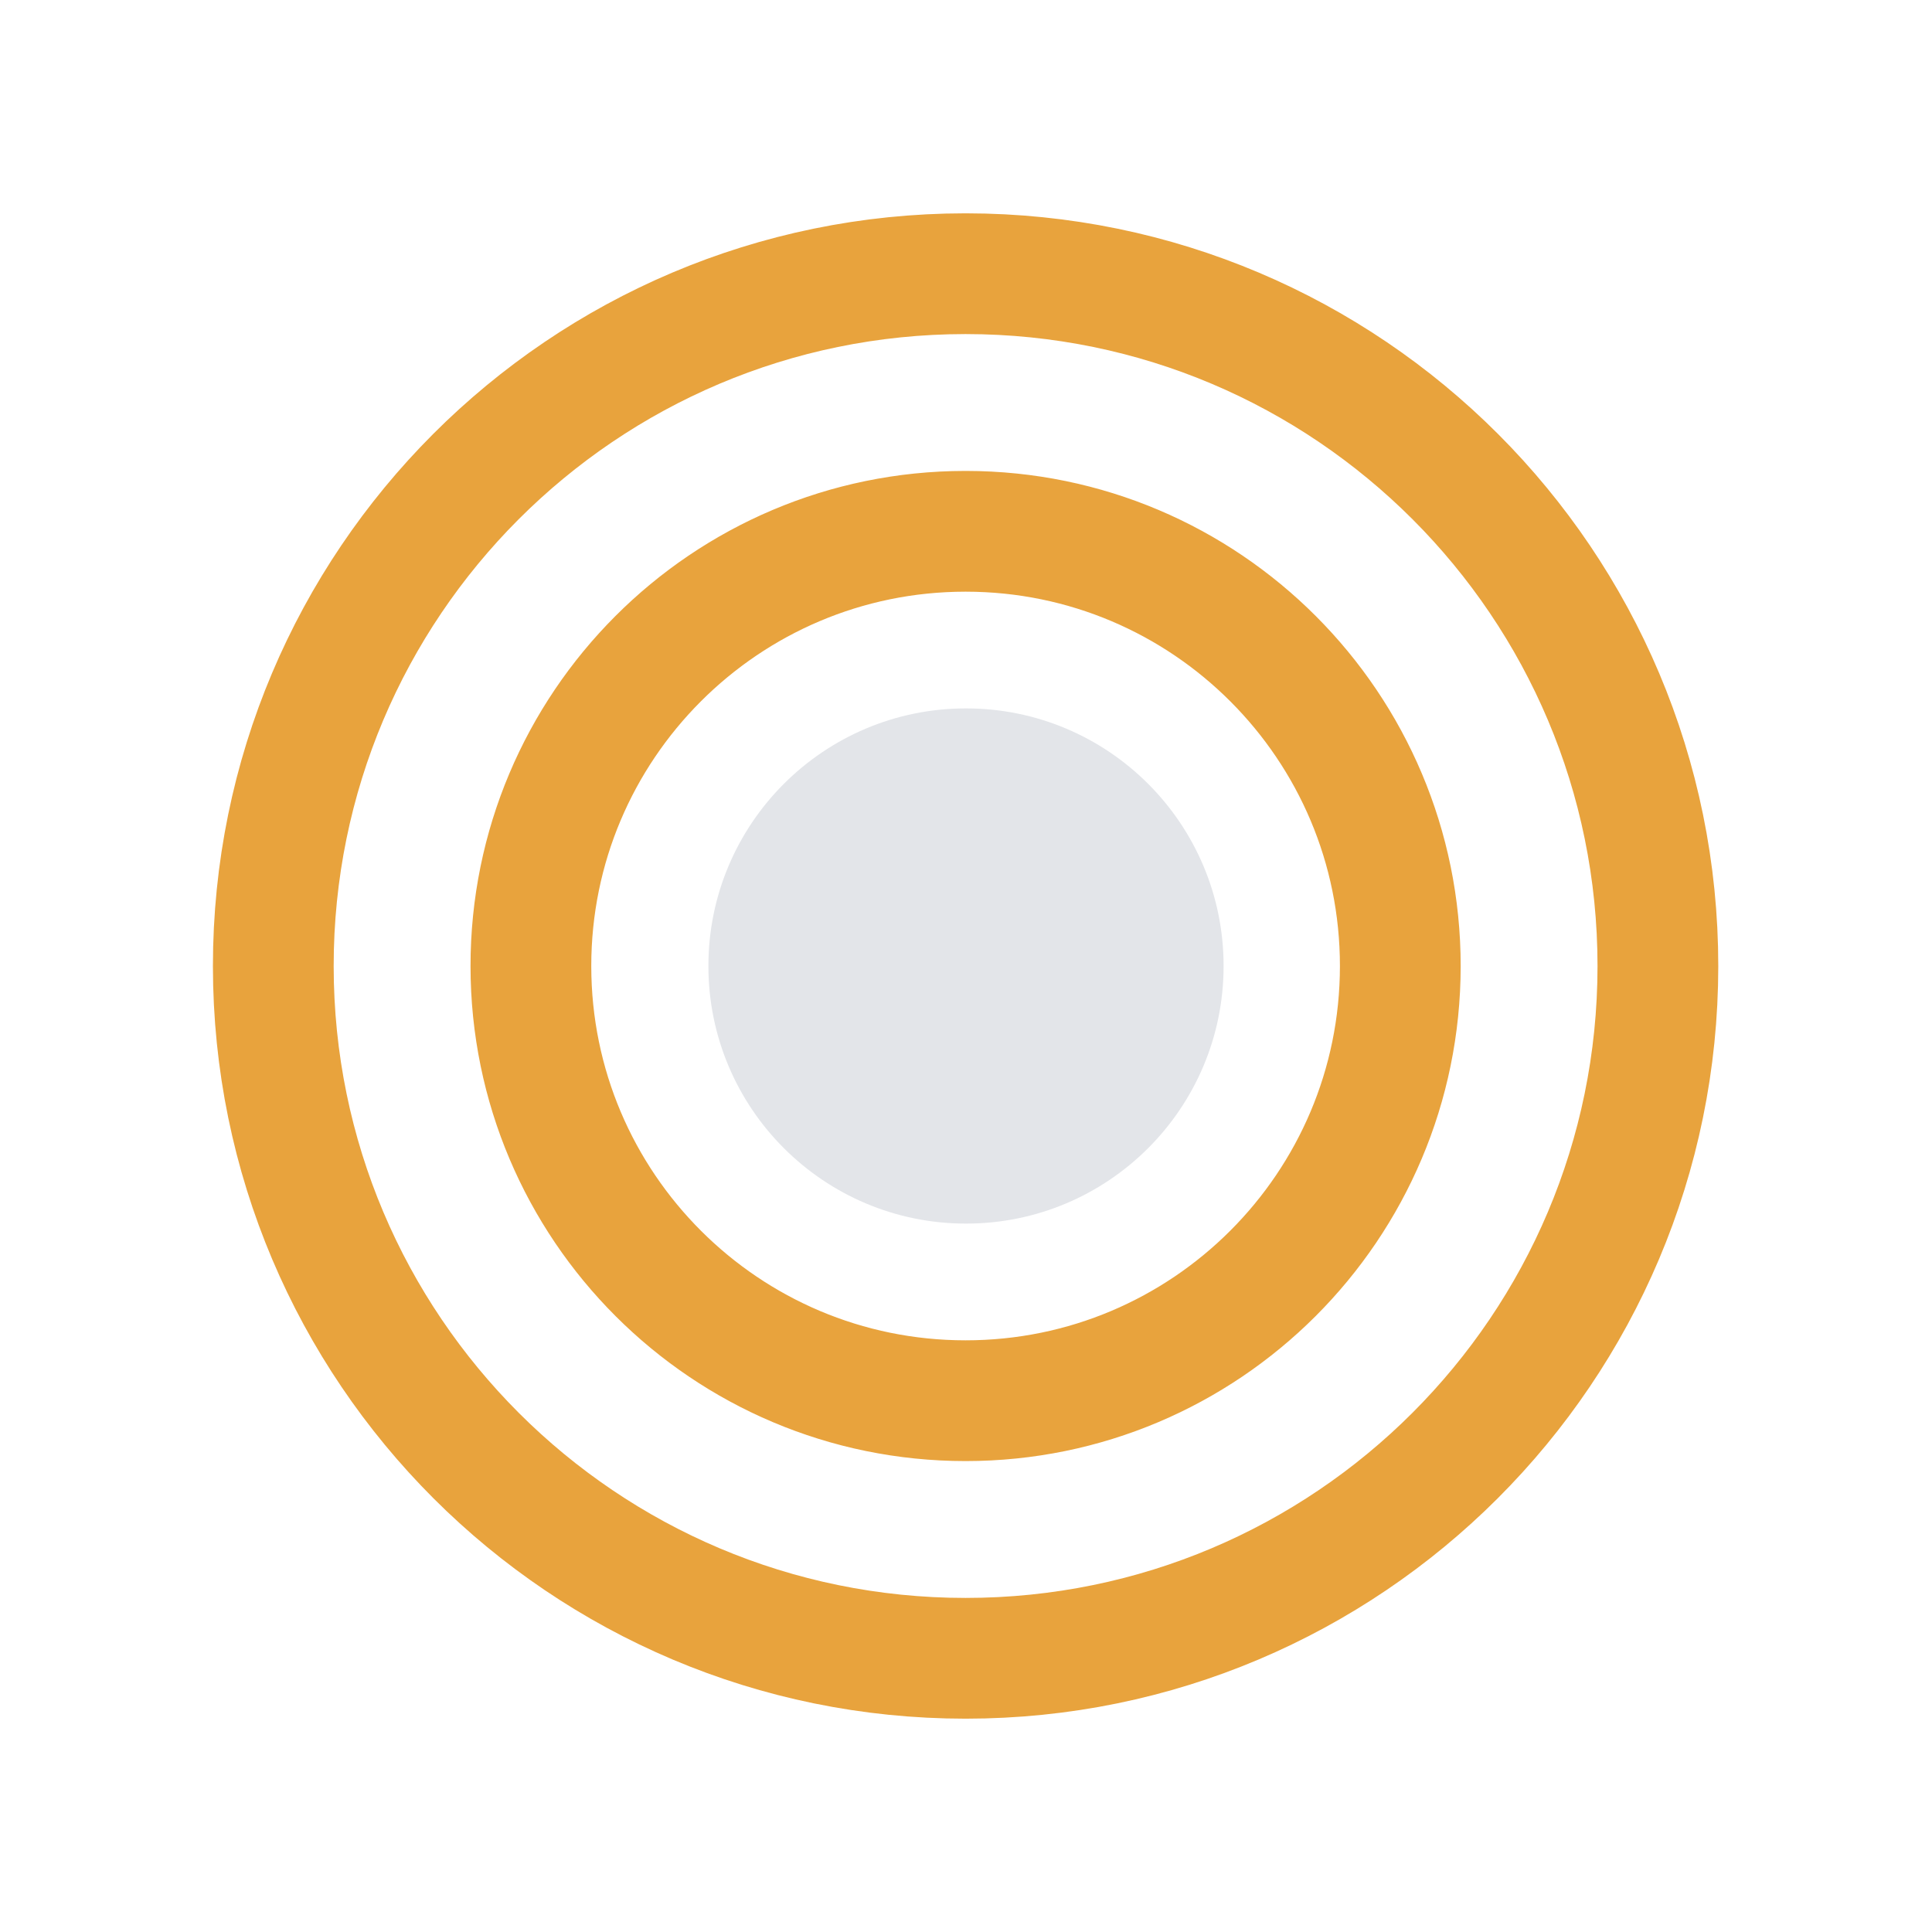
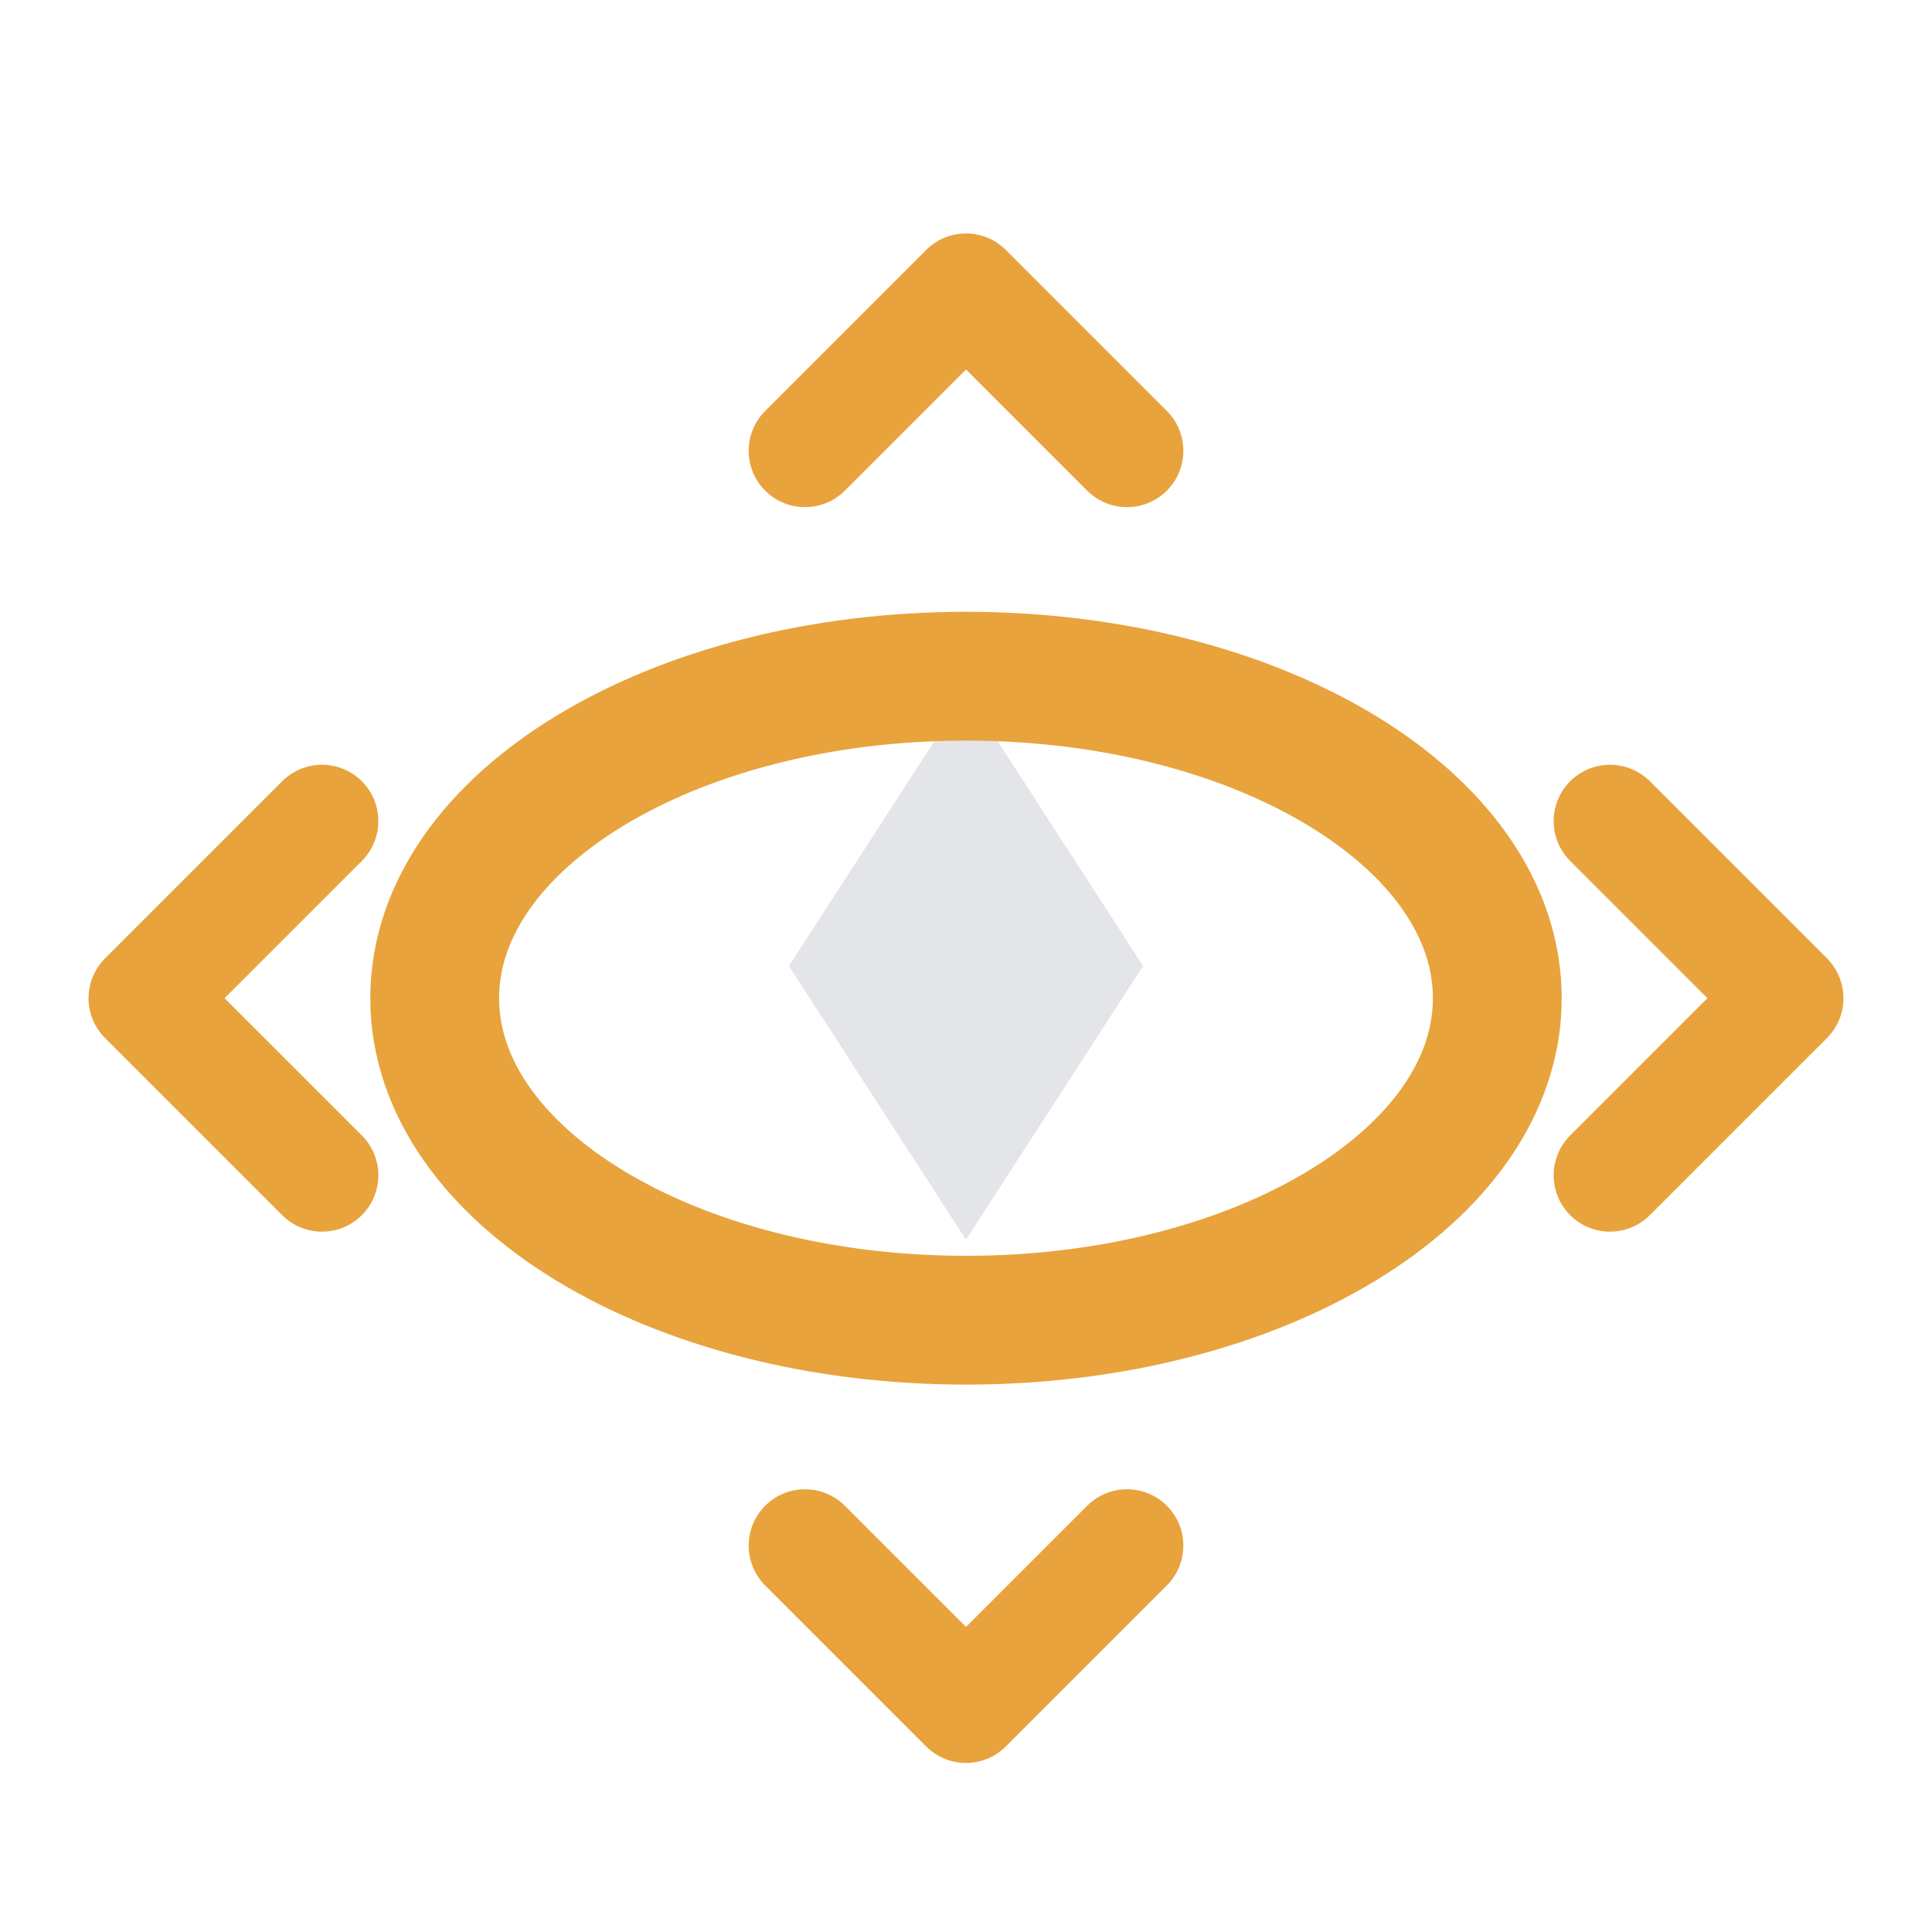
<svg xmlns="http://www.w3.org/2000/svg" viewBox="0 0 24 24" width="24" height="24">
  <g class="glyph" fill="#e3e5e9">
-     <circle cx="12" cy="12" r="3.2" />
+     <path d="M12 8.6l2.2 3.4L12 15.4 9.8 12z" />
  </g>
  <g class="glow">
-     <path d="M12 3.4a8.6 8.6 0 1 1-.01 0M12 6.6a5.4 5.4 0 1 1-.01 0" fill="none" stroke="#e8a33d" stroke-width="1.5" stroke-linecap="round" stroke-linejoin="round" />
+     <ellipse cx="12" cy="12.4" rx="6.6" ry="4" fill="none" stroke="#e8a33d" stroke-width="1.6" />
+     <path d="M20 10.2l2.2 2.2L20 14.6M4 10.2l-2.2 2.2L4 14.6M10 19.2l2 2 2-2M10 5.6l2-2 2 2" fill="none" stroke="#e8a33d" stroke-width="1.4" stroke-linecap="round" stroke-linejoin="round" />
  </g>
</svg>
